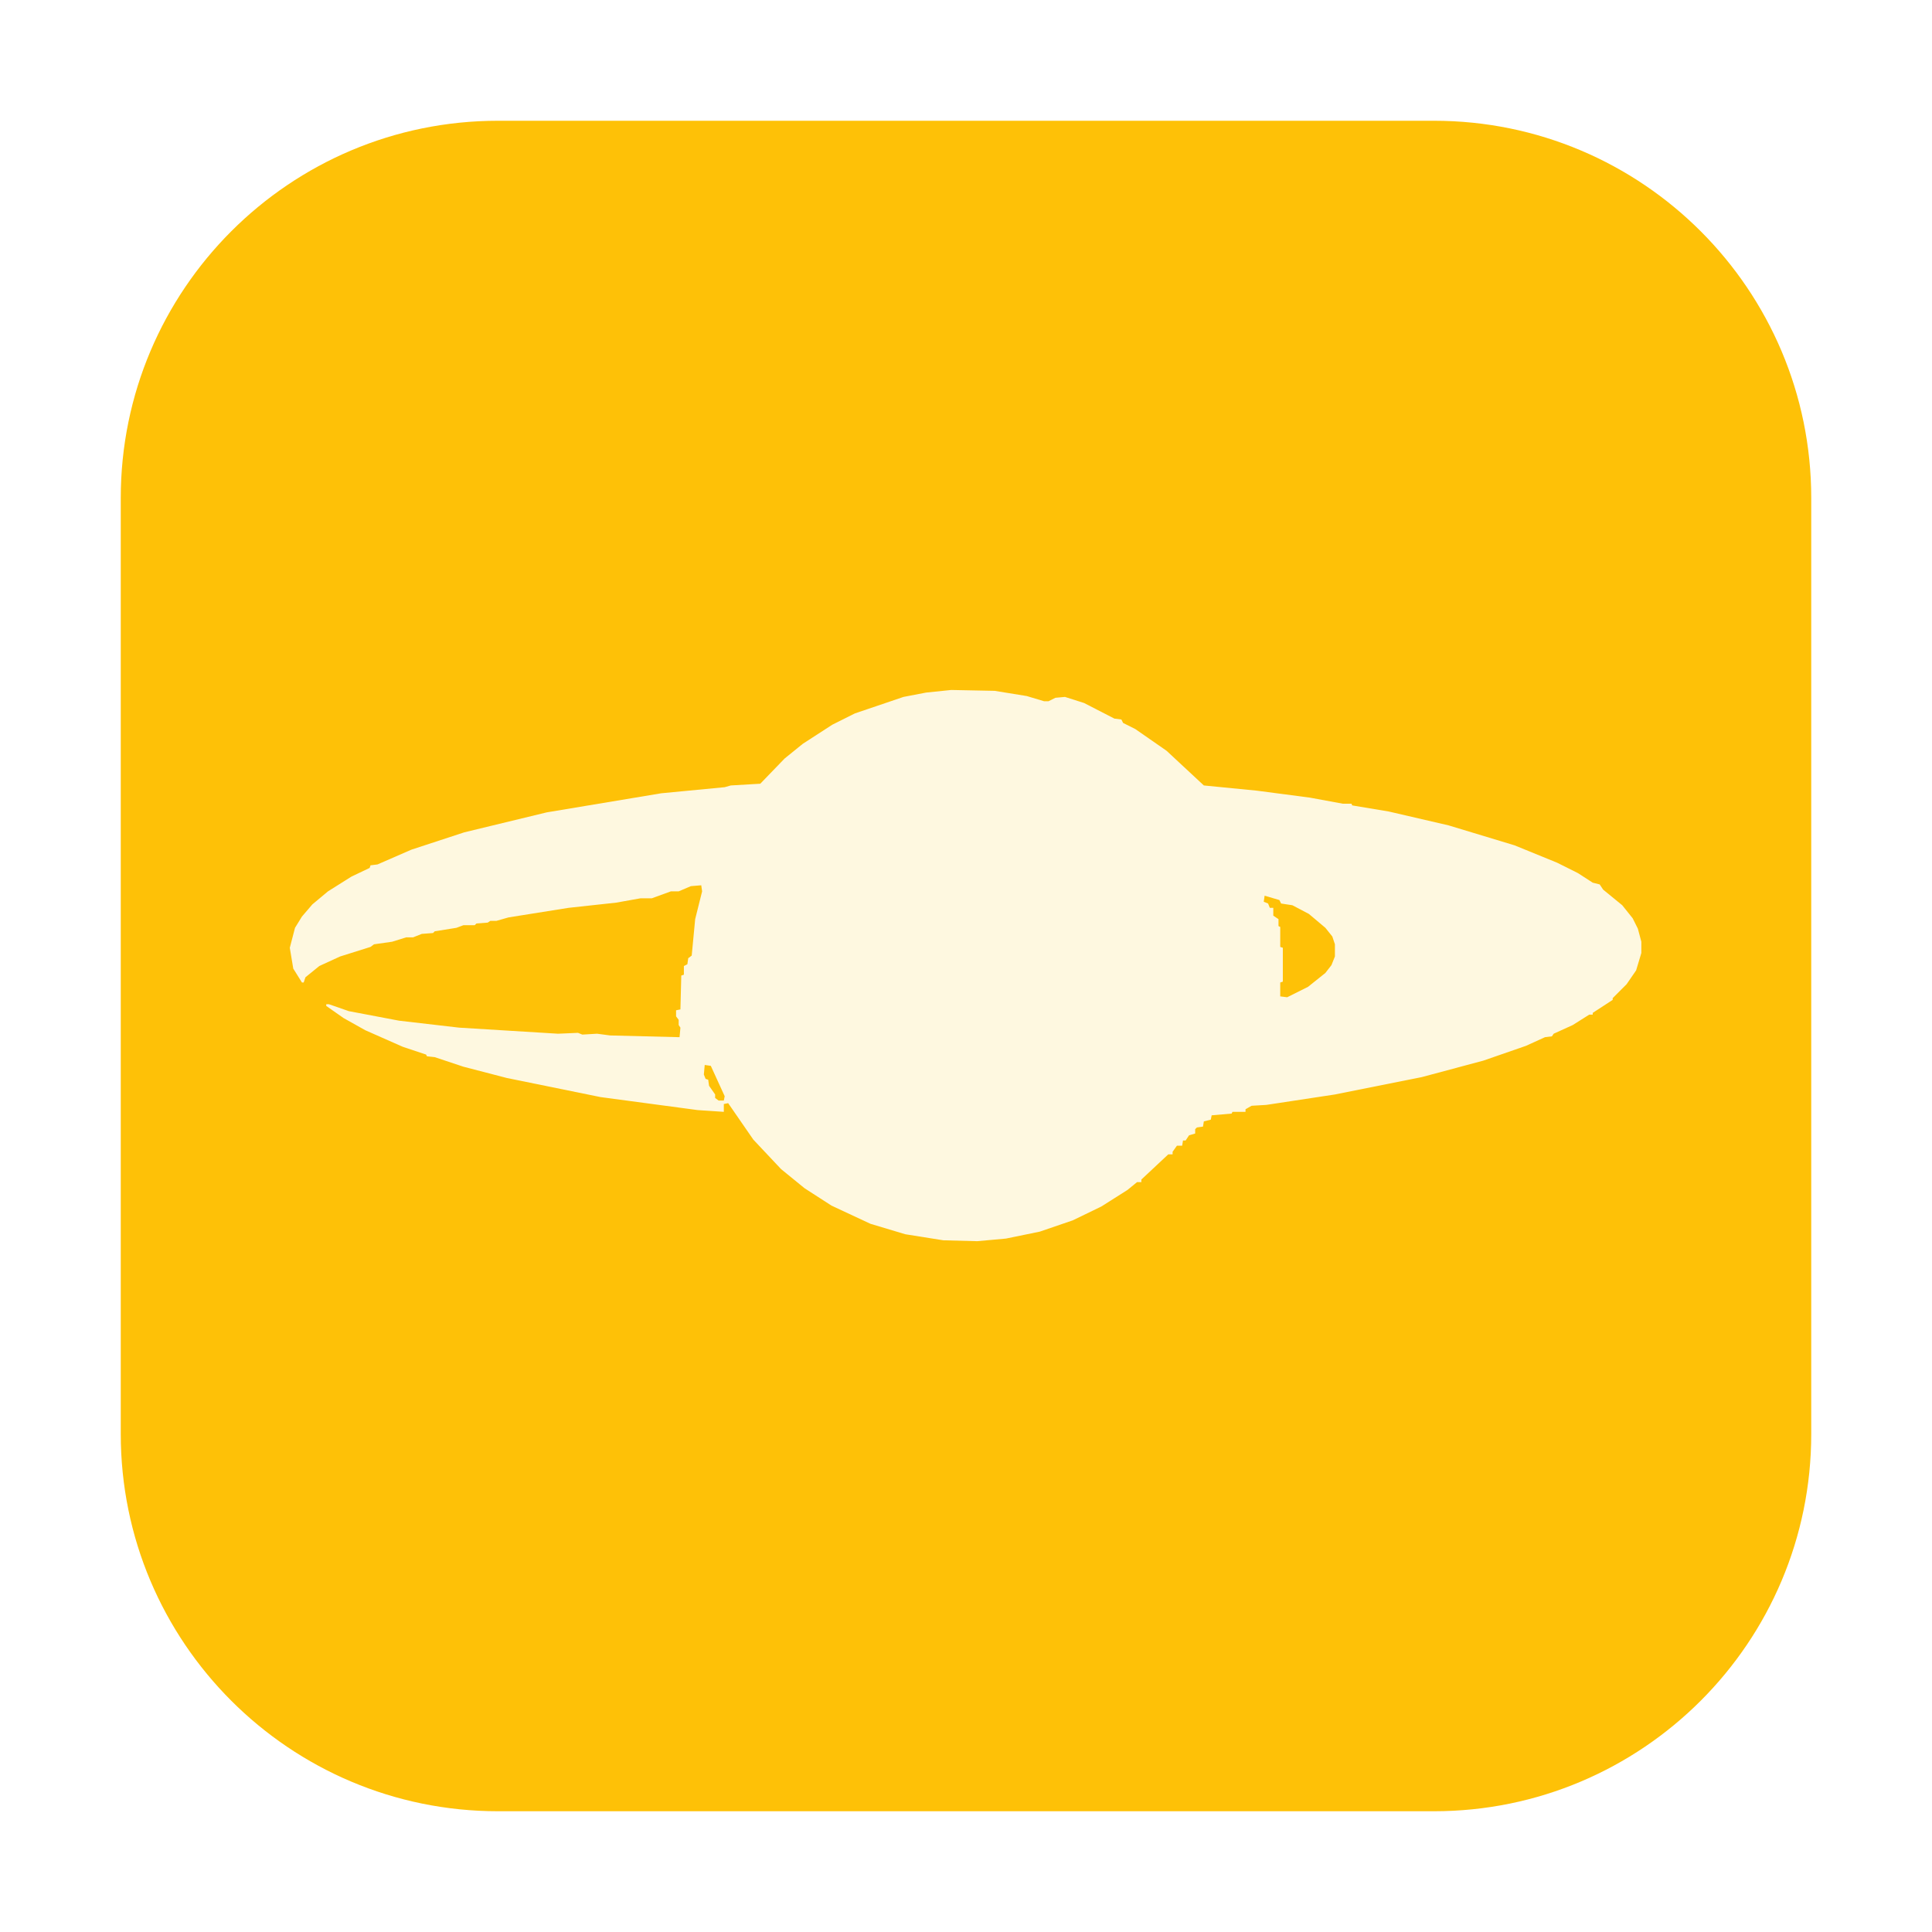
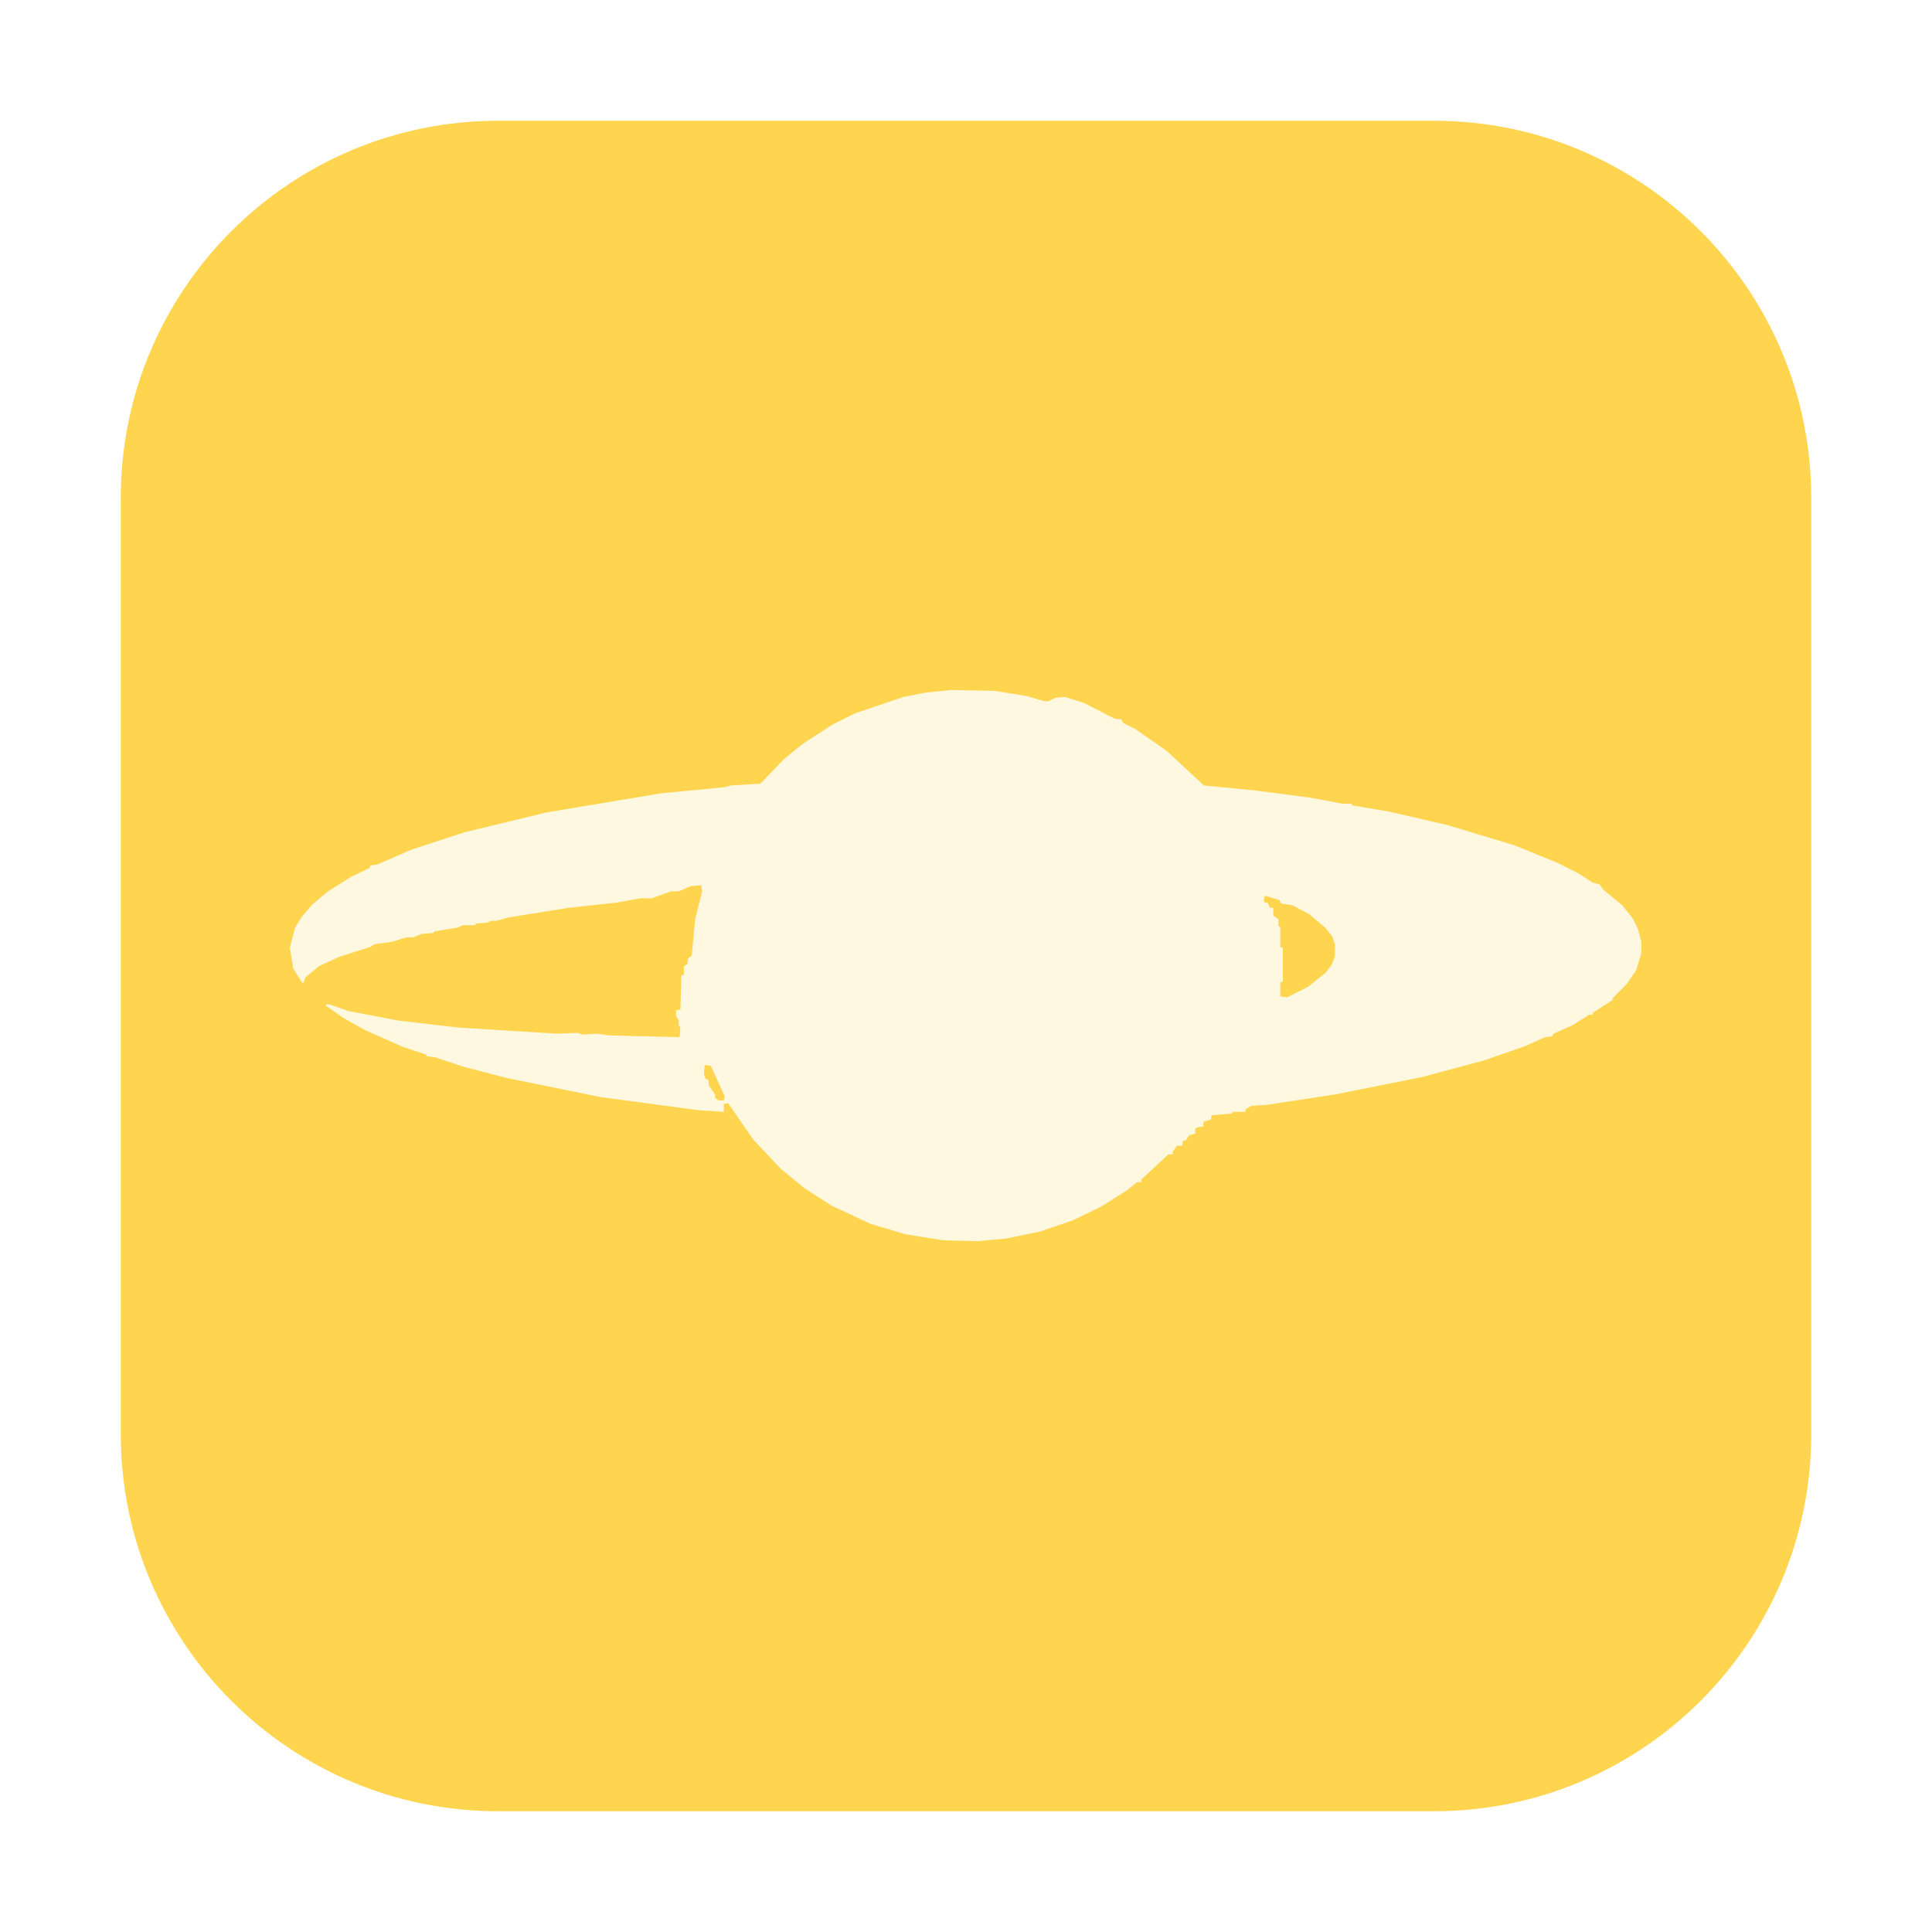
<svg xmlns="http://www.w3.org/2000/svg" viewBox="0 0 1024 1024">
-   <rect x="64" y="64" width="896" height="896" rx="200" fill="#fec107" />
+   <rect x="64" y="64" width="896" height="896" rx="200" fill="#ffd54f" />
  <g fill="#fef8e0" transform="translate(153.60 365.70) scale(0.46008)">
    <path fill-rule="evenodd" d="M0,297 L4,321 L14,337 L16,337 L18,331 L34,318 L58,307 L93,296 L97,293 L118,290 L134,285 L142,285 L152,281 L165,280 L167,278 L192,274 L200,271 L213,271 L215,269 L228,268 L231,266 L238,266 L252,262 L321,251 L376,245 L404,240 L417,240 L439,232 L448,232 L462,226 L474,225 L475,232 L467,264 L463,306 L459,309 L458,316 L454,318 L454,328 L451,329 L450,368 L445,369 L445,376 L448,380 L448,386 L450,389 L449,400 L369,398 L354,396 L337,397 L332,395 L309,396 L195,389 L126,381 L68,370 L45,362 L42,362 L42,364 L62,378 L87,392 L130,411 L157,420 L158,422 L167,423 L200,434 L250,447 L358,469 L470,484 L500,486 L500,477 L505,476 L534,518 L566,552 L593,574 L624,594 L669,615 L709,627 L753,634 L792,635 L825,632 L864,624 L902,611 L935,595 L965,576 L976,567 L981,567 L981,564 L1012,535 L1017,535 L1017,532 L1022,525 L1028,525 L1029,519 L1032,519 L1036,513 L1043,511 L1043,506 L1045,504 L1052,503 L1053,497 L1061,495 L1062,490 L1085,488 L1086,486 L1101,486 L1101,483 L1108,479 L1125,478 L1204,466 L1304,446 L1375,427 L1424,410 L1446,400 L1454,399 L1456,396 L1478,386 L1497,374 L1501,374 L1501,372 L1524,357 L1524,355 L1540,339 L1551,323 L1557,303 L1557,290 L1553,275 L1547,263 L1535,248 L1513,230 L1509,224 L1501,222 L1484,211 L1460,199 L1411,179 L1335,156 L1266,140 L1224,133 L1223,131 L1213,131 L1175,124 L1114,116 L1053,110 L1010,70 L974,45 L960,38 L958,34 L950,33 L915,15 L893,8 L882,9 L874,13 L869,13 L849,7 L812,1 L762,0 L733,3 L707,8 L651,27 L625,40 L591,62 L570,79 L542,108 L508,110 L501,112 L428,119 L296,141 L201,164 L140,184 L101,201 L93,202 L92,205 L71,215 L44,232 L26,247 L14,261 L6,274Z M478,432 L485,433 L501,468 L500,473 L494,473 L490,470 L490,466 L483,456 L482,449 L479,448 L477,443Z M1123,237 L1140,242 L1142,246 L1155,248 L1174,258 L1193,274 L1201,284 L1204,293 L1204,307 L1200,317 L1193,326 L1173,342 L1149,354 L1141,353 L1141,337 L1144,336 L1144,297 L1141,296 L1141,273 L1139,272 L1139,264 L1133,260 L1133,251 L1129,251 L1127,246 L1122,244Z" />
  </g>
</svg>
